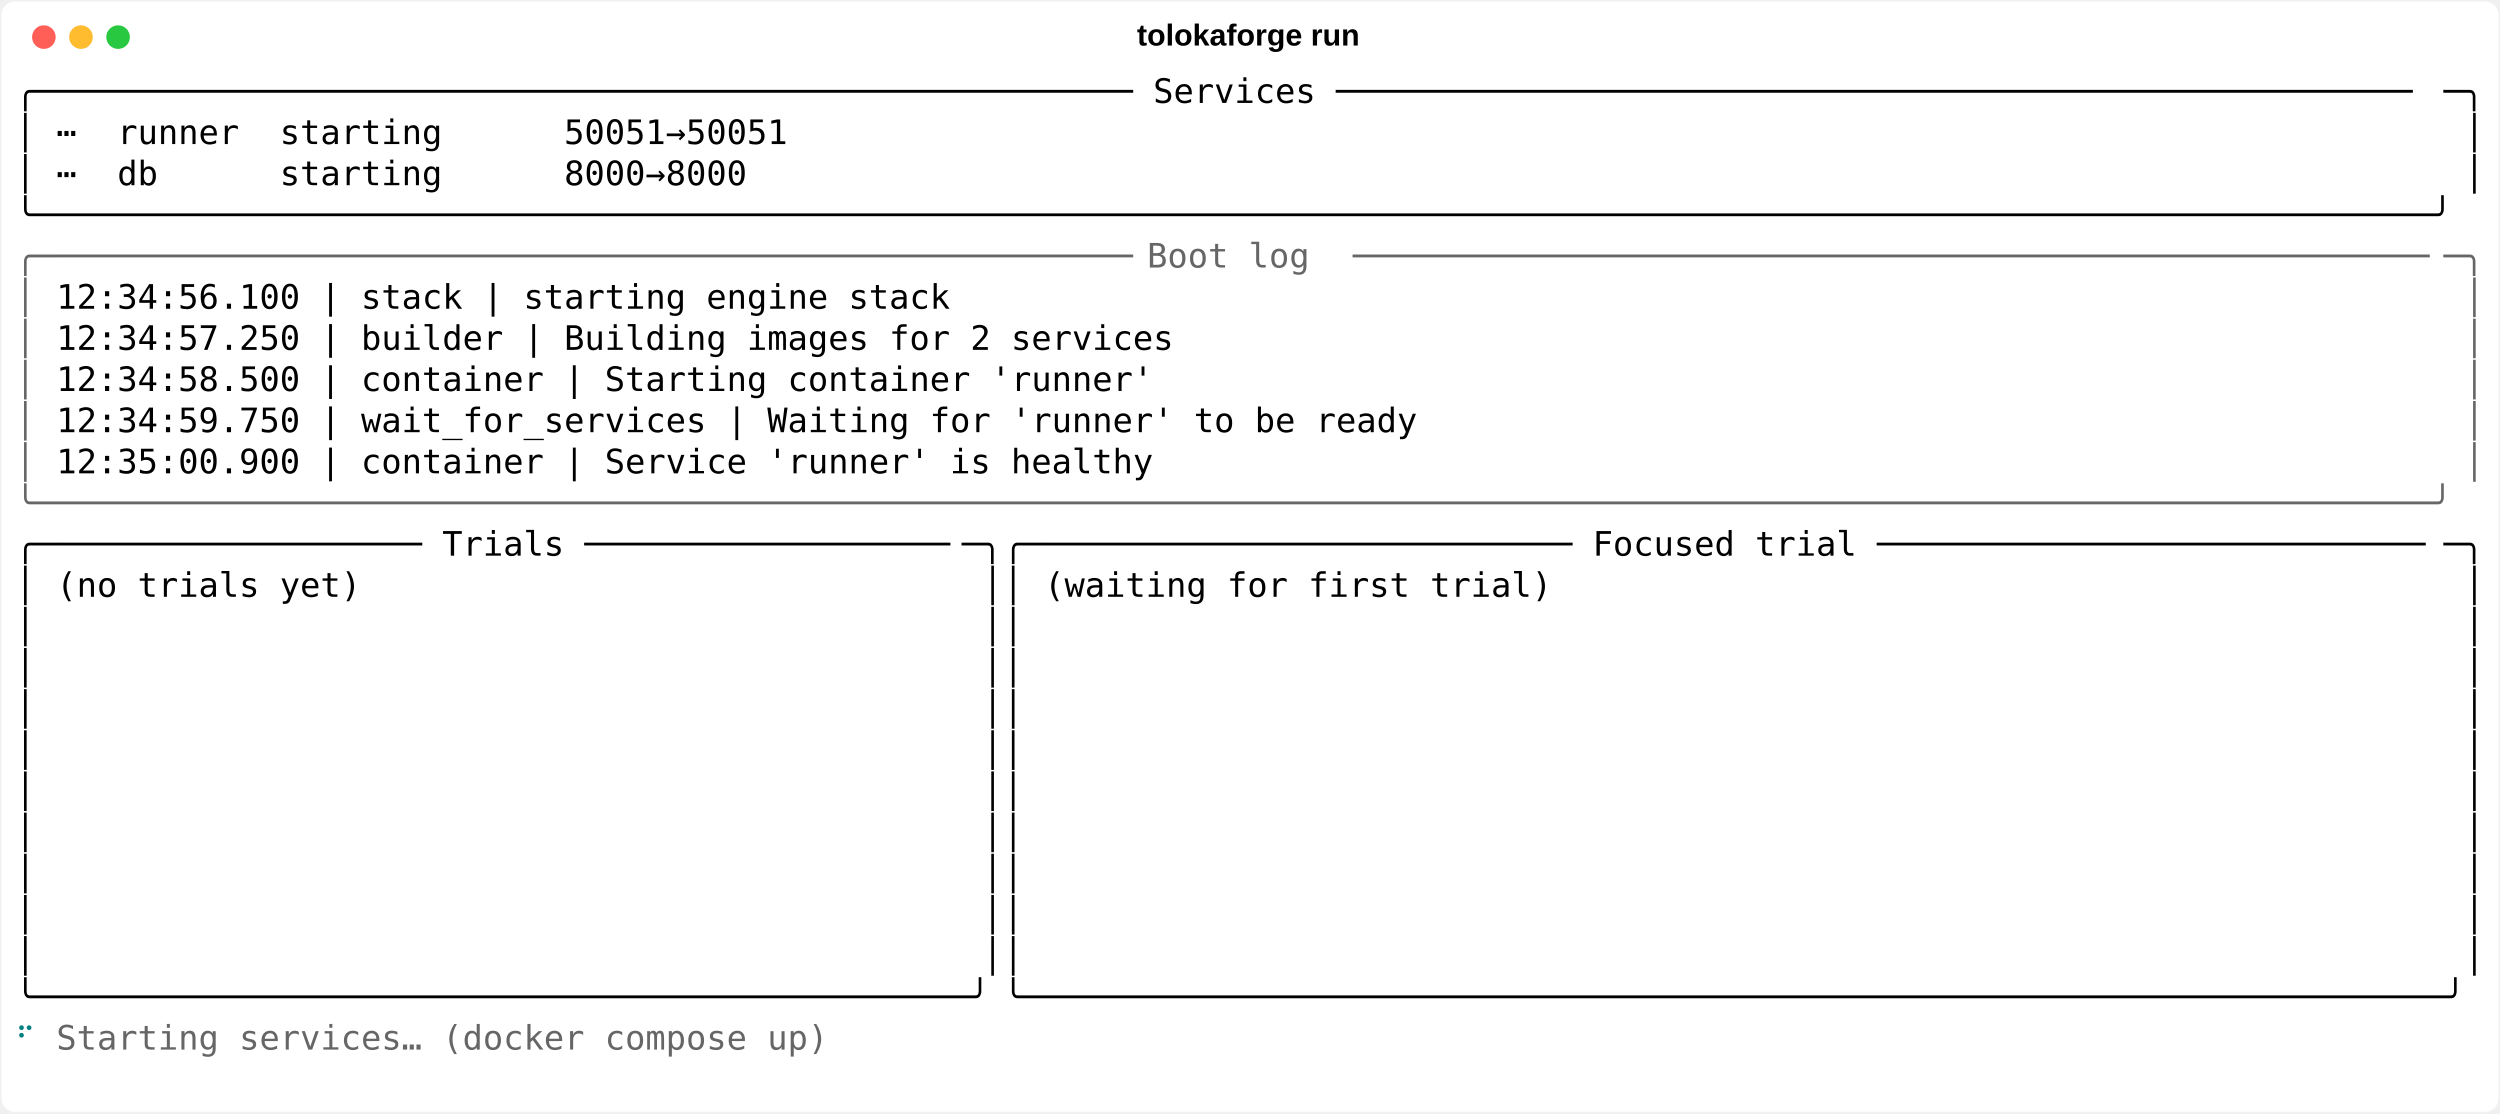
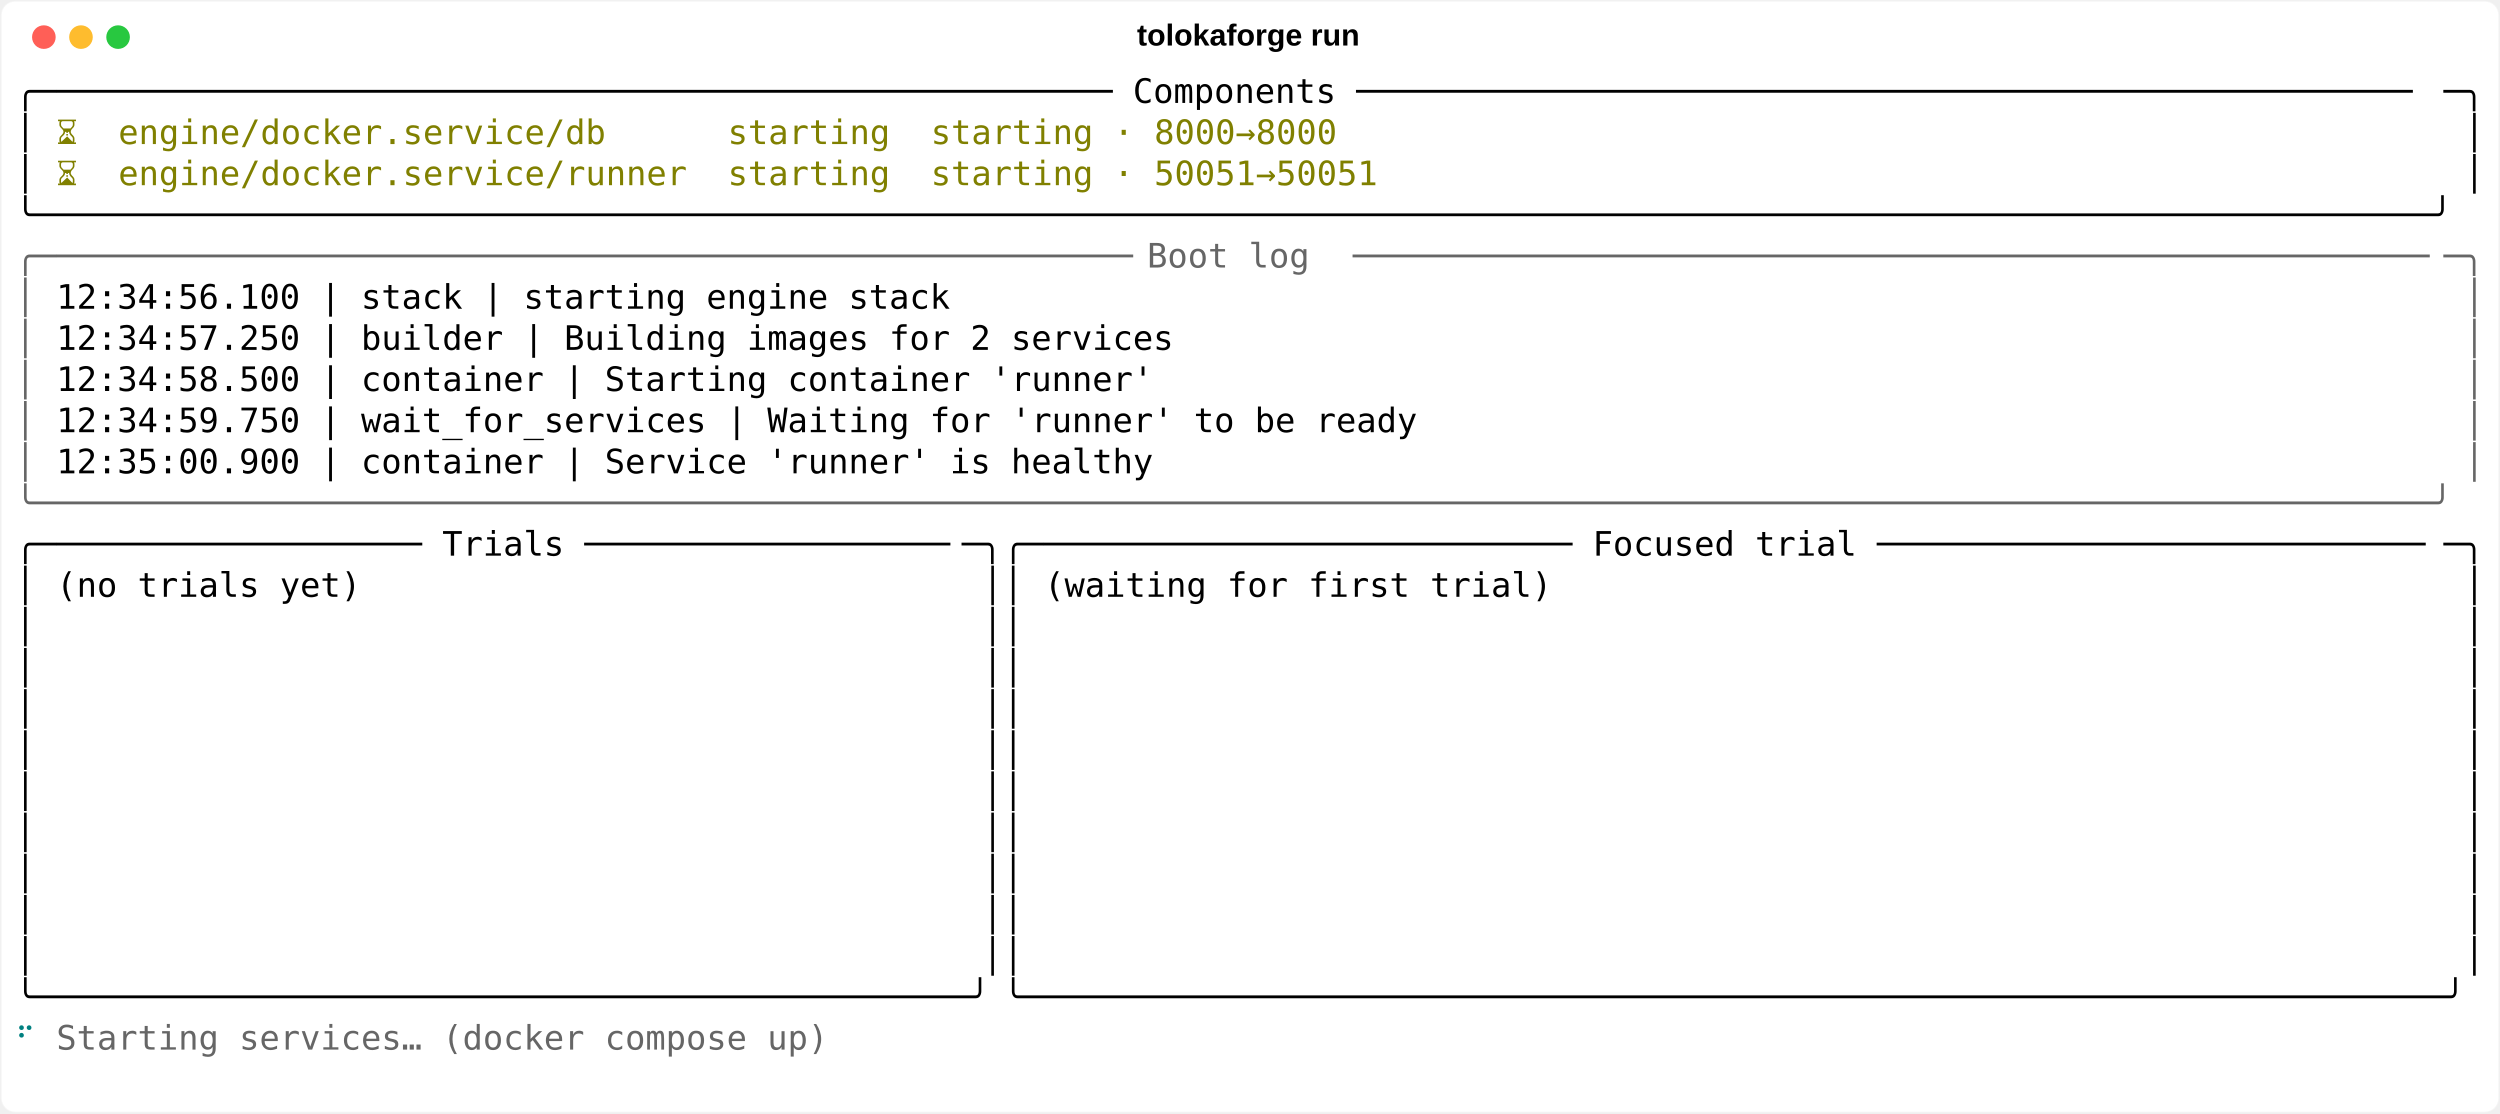
<svg xmlns="http://www.w3.org/2000/svg" class="rich-terminal" viewBox="0 0 1482 660.0">
  <style>

    @font-face {
        font-family: "Fira Code";
        src: local("FiraCode-Regular"),
                url("https://cdnjs.cloudflare.com/ajax/libs/firacode/6.2.0/woff2/FiraCode-Regular.woff2") format("woff2"),
                url("https://cdnjs.cloudflare.com/ajax/libs/firacode/6.2.0/woff/FiraCode-Regular.woff") format("woff");
        font-style: normal;
        font-weight: 400;
    }
    @font-face {
        font-family: "Fira Code";
        src: local("FiraCode-Bold"),
                url("https://cdnjs.cloudflare.com/ajax/libs/firacode/6.2.0/woff2/FiraCode-Bold.woff2") format("woff2"),
                url("https://cdnjs.cloudflare.com/ajax/libs/firacode/6.2.0/woff/FiraCode-Bold.woff") format("woff");
        font-style: bold;
        font-weight: 700;
    }

    .tolokaforge-run-display-matrix {
        font-family: Fira Code, monospace;
        font-size: 20px;
        line-height: 24.4px;
        font-variant-east-asian: full-width;
    }

    .tolokaforge-run-display-title {
        font-size: 18px;
        font-weight: bold;
        font-family: arial;
    }

    .tolokaforge-run-display-r1 { fill: #000000 }
- .tolokaforge-run-display-r2 { fill: #666666 }
- .tolokaforge-run-display-r3 { fill: #008080 }
+ .tolokaforge-run-display-r2 { fill: #808000 }
+ .tolokaforge-run-display-r3 { fill: #666666 }
+ .tolokaforge-run-display-r4 { fill: #008080 }
    </style>
  <defs>
    <clipPath id="tolokaforge-run-display-clip-terminal">
      <rect x="0" y="0" width="1463.0" height="609.0" />
    </clipPath>
    <clipPath id="tolokaforge-run-display-line-0">
      <rect x="0" y="1.5" width="1464" height="24.65" />
    </clipPath>
    <clipPath id="tolokaforge-run-display-line-1">
      <rect x="0" y="25.9" width="1464" height="24.65" />
    </clipPath>
    <clipPath id="tolokaforge-run-display-line-2">
      <rect x="0" y="50.3" width="1464" height="24.65" />
    </clipPath>
    <clipPath id="tolokaforge-run-display-line-3">
      <rect x="0" y="74.7" width="1464" height="24.65" />
    </clipPath>
    <clipPath id="tolokaforge-run-display-line-4">
      <rect x="0" y="99.1" width="1464" height="24.65" />
    </clipPath>
    <clipPath id="tolokaforge-run-display-line-5">
      <rect x="0" y="123.5" width="1464" height="24.65" />
    </clipPath>
    <clipPath id="tolokaforge-run-display-line-6">
      <rect x="0" y="147.9" width="1464" height="24.65" />
    </clipPath>
    <clipPath id="tolokaforge-run-display-line-7">
      <rect x="0" y="172.3" width="1464" height="24.65" />
    </clipPath>
    <clipPath id="tolokaforge-run-display-line-8">
      <rect x="0" y="196.7" width="1464" height="24.65" />
    </clipPath>
    <clipPath id="tolokaforge-run-display-line-9">
      <rect x="0" y="221.1" width="1464" height="24.65" />
    </clipPath>
    <clipPath id="tolokaforge-run-display-line-10">
      <rect x="0" y="245.5" width="1464" height="24.65" />
    </clipPath>
    <clipPath id="tolokaforge-run-display-line-11">
      <rect x="0" y="269.9" width="1464" height="24.65" />
    </clipPath>
    <clipPath id="tolokaforge-run-display-line-12">
      <rect x="0" y="294.3" width="1464" height="24.65" />
    </clipPath>
    <clipPath id="tolokaforge-run-display-line-13">
      <rect x="0" y="318.7" width="1464" height="24.65" />
    </clipPath>
    <clipPath id="tolokaforge-run-display-line-14">
      <rect x="0" y="343.1" width="1464" height="24.65" />
    </clipPath>
    <clipPath id="tolokaforge-run-display-line-15">
      <rect x="0" y="367.5" width="1464" height="24.65" />
    </clipPath>
    <clipPath id="tolokaforge-run-display-line-16">
      <rect x="0" y="391.9" width="1464" height="24.65" />
    </clipPath>
    <clipPath id="tolokaforge-run-display-line-17">
      <rect x="0" y="416.3" width="1464" height="24.65" />
    </clipPath>
    <clipPath id="tolokaforge-run-display-line-18">
      <rect x="0" y="440.7" width="1464" height="24.65" />
    </clipPath>
    <clipPath id="tolokaforge-run-display-line-19">
      <rect x="0" y="465.1" width="1464" height="24.65" />
    </clipPath>
    <clipPath id="tolokaforge-run-display-line-20">
      <rect x="0" y="489.5" width="1464" height="24.65" />
    </clipPath>
    <clipPath id="tolokaforge-run-display-line-21">
      <rect x="0" y="513.9" width="1464" height="24.65" />
    </clipPath>
    <clipPath id="tolokaforge-run-display-line-22">
      <rect x="0" y="538.3" width="1464" height="24.65" />
    </clipPath>
    <clipPath id="tolokaforge-run-display-line-23">
      <rect x="0" y="562.7" width="1464" height="24.65" />
    </clipPath>
  </defs>
  <rect fill="#ffffff" stroke="rgba(255,255,255,0.35)" stroke-width="1" x="1" y="1" width="1480" height="658" rx="8" />
  <text class="tolokaforge-run-display-title" fill="#000000" text-anchor="middle" x="740" y="27">tolokaforge run</text>
  <g transform="translate(26,22)">
    <circle cx="0" cy="0" r="7" fill="#ff5f57" />
    <circle cx="22" cy="0" r="7" fill="#febc2e" />
    <circle cx="44" cy="0" r="7" fill="#28c840" />
  </g>
  <g transform="translate(9, 41)" clip-path="url(#tolokaforge-run-display-clip-terminal)">
    <g class="tolokaforge-run-display-matrix">
      <text class="tolokaforge-run-display-r1" x="0" y="20" textLength="24.4" clip-path="url(#tolokaforge-run-display-line-0)">╭─</text>
-       <text class="tolokaforge-run-display-r1" x="24.4" y="20" textLength="1415.2" clip-path="url(#tolokaforge-run-display-line-0)">───────────────────────────────────────────────────── Services ─────────────────────────────────────────────────────</text>
+       <text class="tolokaforge-run-display-r1" x="24.4" y="20" textLength="1415.2" clip-path="url(#tolokaforge-run-display-line-0)">──────────────────────────────────────────────────── Components ────────────────────────────────────────────────────</text>
      <text class="tolokaforge-run-display-r1" x="1439.6" y="20" textLength="24.4" clip-path="url(#tolokaforge-run-display-line-0)">─╮</text>
      <text class="tolokaforge-run-display-r1" x="1464" y="20" textLength="12.2" clip-path="url(#tolokaforge-run-display-line-0)">
</text>
      <text class="tolokaforge-run-display-r1" x="0" y="44.4" textLength="12.2" clip-path="url(#tolokaforge-run-display-line-1)">│</text>
-       <text class="tolokaforge-run-display-r1" x="24.4" y="44.4" textLength="463.6" clip-path="url(#tolokaforge-run-display-line-1)">  ⋯  runner  starting      50051→50051</text>
+       <text class="tolokaforge-run-display-r2" x="24.4" y="44.4" textLength="793" clip-path="url(#tolokaforge-run-display-line-1)">  ⏳  engine/docker.service/db      starting  starting · 8000→8000</text>
      <text class="tolokaforge-run-display-r1" x="1451.8" y="44.4" textLength="12.2" clip-path="url(#tolokaforge-run-display-line-1)">│</text>
      <text class="tolokaforge-run-display-r1" x="1464" y="44.4" textLength="12.2" clip-path="url(#tolokaforge-run-display-line-1)">
</text>
      <text class="tolokaforge-run-display-r1" x="0" y="68.8" textLength="12.2" clip-path="url(#tolokaforge-run-display-line-2)">│</text>
-       <text class="tolokaforge-run-display-r1" x="24.4" y="68.8" textLength="439.2" clip-path="url(#tolokaforge-run-display-line-2)">  ⋯  db      starting      8000→8000</text>
+       <text class="tolokaforge-run-display-r2" x="24.4" y="68.8" textLength="817.4" clip-path="url(#tolokaforge-run-display-line-2)">  ⏳  engine/docker.service/runner  starting  starting · 50051→50051</text>
      <text class="tolokaforge-run-display-r1" x="1451.8" y="68.8" textLength="12.2" clip-path="url(#tolokaforge-run-display-line-2)">│</text>
      <text class="tolokaforge-run-display-r1" x="1464" y="68.8" textLength="12.2" clip-path="url(#tolokaforge-run-display-line-2)">
</text>
      <text class="tolokaforge-run-display-r1" x="0" y="93.2" textLength="1464" clip-path="url(#tolokaforge-run-display-line-3)">╰──────────────────────────────────────────────────────────────────────────────────────────────────────────────────────╯</text>
      <text class="tolokaforge-run-display-r1" x="1464" y="93.2" textLength="12.2" clip-path="url(#tolokaforge-run-display-line-3)">
</text>
-       <text class="tolokaforge-run-display-r2" x="0" y="117.6" textLength="24.4" clip-path="url(#tolokaforge-run-display-line-4)">╭─</text>
-       <text class="tolokaforge-run-display-r2" x="24.4" y="117.6" textLength="646.6" clip-path="url(#tolokaforge-run-display-line-4)">─────────────────────────────────────────────────────</text>
-       <text class="tolokaforge-run-display-r2" x="671" y="117.6" textLength="122" clip-path="url(#tolokaforge-run-display-line-4)"> Boot log </text>
-       <text class="tolokaforge-run-display-r2" x="793" y="117.6" textLength="646.6" clip-path="url(#tolokaforge-run-display-line-4)">─────────────────────────────────────────────────────</text>
-       <text class="tolokaforge-run-display-r2" x="1439.6" y="117.6" textLength="24.4" clip-path="url(#tolokaforge-run-display-line-4)">─╮</text>
+       <text class="tolokaforge-run-display-r3" x="0" y="117.6" textLength="24.4" clip-path="url(#tolokaforge-run-display-line-4)">╭─</text>
+       <text class="tolokaforge-run-display-r3" x="24.4" y="117.6" textLength="646.6" clip-path="url(#tolokaforge-run-display-line-4)">─────────────────────────────────────────────────────</text>
+       <text class="tolokaforge-run-display-r3" x="671" y="117.6" textLength="122" clip-path="url(#tolokaforge-run-display-line-4)"> Boot log </text>
+       <text class="tolokaforge-run-display-r3" x="793" y="117.6" textLength="646.6" clip-path="url(#tolokaforge-run-display-line-4)">─────────────────────────────────────────────────────</text>
+       <text class="tolokaforge-run-display-r3" x="1439.6" y="117.6" textLength="24.4" clip-path="url(#tolokaforge-run-display-line-4)">─╮</text>
      <text class="tolokaforge-run-display-r1" x="1464" y="117.6" textLength="12.2" clip-path="url(#tolokaforge-run-display-line-4)">
</text>
-       <text class="tolokaforge-run-display-r2" x="0" y="142" textLength="12.2" clip-path="url(#tolokaforge-run-display-line-5)">│</text>
+       <text class="tolokaforge-run-display-r3" x="0" y="142" textLength="12.2" clip-path="url(#tolokaforge-run-display-line-5)">│</text>
      <text class="tolokaforge-run-display-r1" x="24.4" y="142" textLength="536.8" clip-path="url(#tolokaforge-run-display-line-5)">12:34:56.100 | stack | starting engine stack</text>
-       <text class="tolokaforge-run-display-r2" x="1451.8" y="142" textLength="12.2" clip-path="url(#tolokaforge-run-display-line-5)">│</text>
+       <text class="tolokaforge-run-display-r3" x="1451.8" y="142" textLength="12.2" clip-path="url(#tolokaforge-run-display-line-5)">│</text>
      <text class="tolokaforge-run-display-r1" x="1464" y="142" textLength="12.2" clip-path="url(#tolokaforge-run-display-line-5)">
</text>
-       <text class="tolokaforge-run-display-r2" x="0" y="166.4" textLength="12.2" clip-path="url(#tolokaforge-run-display-line-6)">│</text>
+       <text class="tolokaforge-run-display-r3" x="0" y="166.4" textLength="12.2" clip-path="url(#tolokaforge-run-display-line-6)">│</text>
      <text class="tolokaforge-run-display-r1" x="24.4" y="166.4" textLength="671" clip-path="url(#tolokaforge-run-display-line-6)">12:34:57.250 | builder | Building images for 2 services</text>
-       <text class="tolokaforge-run-display-r2" x="1451.8" y="166.4" textLength="12.2" clip-path="url(#tolokaforge-run-display-line-6)">│</text>
+       <text class="tolokaforge-run-display-r3" x="1451.8" y="166.4" textLength="12.2" clip-path="url(#tolokaforge-run-display-line-6)">│</text>
      <text class="tolokaforge-run-display-r1" x="1464" y="166.4" textLength="12.2" clip-path="url(#tolokaforge-run-display-line-6)">
</text>
-       <text class="tolokaforge-run-display-r2" x="0" y="190.8" textLength="12.2" clip-path="url(#tolokaforge-run-display-line-7)">│</text>
+       <text class="tolokaforge-run-display-r3" x="0" y="190.8" textLength="12.2" clip-path="url(#tolokaforge-run-display-line-7)">│</text>
      <text class="tolokaforge-run-display-r1" x="24.4" y="190.8" textLength="658.8" clip-path="url(#tolokaforge-run-display-line-7)">12:34:58.500 | container | Starting container 'runner'</text>
-       <text class="tolokaforge-run-display-r2" x="1451.8" y="190.8" textLength="12.2" clip-path="url(#tolokaforge-run-display-line-7)">│</text>
+       <text class="tolokaforge-run-display-r3" x="1451.8" y="190.8" textLength="12.2" clip-path="url(#tolokaforge-run-display-line-7)">│</text>
      <text class="tolokaforge-run-display-r1" x="1464" y="190.8" textLength="12.2" clip-path="url(#tolokaforge-run-display-line-7)">
</text>
-       <text class="tolokaforge-run-display-r2" x="0" y="215.2" textLength="12.2" clip-path="url(#tolokaforge-run-display-line-8)">│</text>
+       <text class="tolokaforge-run-display-r3" x="0" y="215.2" textLength="12.2" clip-path="url(#tolokaforge-run-display-line-8)">│</text>
      <text class="tolokaforge-run-display-r1" x="24.4" y="215.2" textLength="817.4" clip-path="url(#tolokaforge-run-display-line-8)">12:34:59.750 | wait_for_services | Waiting for 'runner' to be ready</text>
-       <text class="tolokaforge-run-display-r2" x="1451.8" y="215.2" textLength="12.2" clip-path="url(#tolokaforge-run-display-line-8)">│</text>
+       <text class="tolokaforge-run-display-r3" x="1451.8" y="215.2" textLength="12.2" clip-path="url(#tolokaforge-run-display-line-8)">│</text>
      <text class="tolokaforge-run-display-r1" x="1464" y="215.2" textLength="12.2" clip-path="url(#tolokaforge-run-display-line-8)">
</text>
-       <text class="tolokaforge-run-display-r2" x="0" y="239.6" textLength="12.2" clip-path="url(#tolokaforge-run-display-line-9)">│</text>
+       <text class="tolokaforge-run-display-r3" x="0" y="239.6" textLength="12.2" clip-path="url(#tolokaforge-run-display-line-9)">│</text>
      <text class="tolokaforge-run-display-r1" x="24.4" y="239.6" textLength="658.8" clip-path="url(#tolokaforge-run-display-line-9)">12:35:00.900 | container | Service 'runner' is healthy</text>
-       <text class="tolokaforge-run-display-r2" x="1451.8" y="239.6" textLength="12.2" clip-path="url(#tolokaforge-run-display-line-9)">│</text>
+       <text class="tolokaforge-run-display-r3" x="1451.8" y="239.6" textLength="12.2" clip-path="url(#tolokaforge-run-display-line-9)">│</text>
      <text class="tolokaforge-run-display-r1" x="1464" y="239.6" textLength="12.2" clip-path="url(#tolokaforge-run-display-line-9)">
</text>
-       <text class="tolokaforge-run-display-r2" x="0" y="264" textLength="1464" clip-path="url(#tolokaforge-run-display-line-10)">╰──────────────────────────────────────────────────────────────────────────────────────────────────────────────────────╯</text>
+       <text class="tolokaforge-run-display-r3" x="0" y="264" textLength="1464" clip-path="url(#tolokaforge-run-display-line-10)">╰──────────────────────────────────────────────────────────────────────────────────────────────────────────────────────╯</text>
      <text class="tolokaforge-run-display-r1" x="1464" y="264" textLength="12.2" clip-path="url(#tolokaforge-run-display-line-10)">
</text>
      <text class="tolokaforge-run-display-r1" x="0" y="288.4" textLength="24.4" clip-path="url(#tolokaforge-run-display-line-11)">╭─</text>
      <text class="tolokaforge-run-display-r1" x="24.4" y="288.4" textLength="536.8" clip-path="url(#tolokaforge-run-display-line-11)">────────────────── Trials ──────────────────</text>
      <text class="tolokaforge-run-display-r1" x="561.2" y="288.4" textLength="24.4" clip-path="url(#tolokaforge-run-display-line-11)">─╮</text>
      <text class="tolokaforge-run-display-r1" x="585.6" y="288.4" textLength="24.4" clip-path="url(#tolokaforge-run-display-line-11)">╭─</text>
      <text class="tolokaforge-run-display-r1" x="610" y="288.4" textLength="829.6" clip-path="url(#tolokaforge-run-display-line-11)">────────────────────────── Focused trial ───────────────────────────</text>
      <text class="tolokaforge-run-display-r1" x="1439.6" y="288.4" textLength="24.4" clip-path="url(#tolokaforge-run-display-line-11)">─╮</text>
      <text class="tolokaforge-run-display-r1" x="1464" y="288.4" textLength="12.2" clip-path="url(#tolokaforge-run-display-line-11)">
</text>
      <text class="tolokaforge-run-display-r1" x="0" y="312.8" textLength="12.2" clip-path="url(#tolokaforge-run-display-line-12)">│</text>
      <text class="tolokaforge-run-display-r1" x="24.4" y="312.8" textLength="183" clip-path="url(#tolokaforge-run-display-line-12)">(no trials yet)</text>
      <text class="tolokaforge-run-display-r1" x="573.4" y="312.8" textLength="12.2" clip-path="url(#tolokaforge-run-display-line-12)">│</text>
      <text class="tolokaforge-run-display-r1" x="585.6" y="312.8" textLength="12.2" clip-path="url(#tolokaforge-run-display-line-12)">│</text>
      <text class="tolokaforge-run-display-r1" x="610" y="312.8" textLength="305" clip-path="url(#tolokaforge-run-display-line-12)">(waiting for first trial)</text>
      <text class="tolokaforge-run-display-r1" x="1451.8" y="312.8" textLength="12.2" clip-path="url(#tolokaforge-run-display-line-12)">│</text>
      <text class="tolokaforge-run-display-r1" x="1464" y="312.8" textLength="12.2" clip-path="url(#tolokaforge-run-display-line-12)">
</text>
      <text class="tolokaforge-run-display-r1" x="0" y="337.2" textLength="12.2" clip-path="url(#tolokaforge-run-display-line-13)">│</text>
      <text class="tolokaforge-run-display-r1" x="573.4" y="337.2" textLength="12.2" clip-path="url(#tolokaforge-run-display-line-13)">│</text>
      <text class="tolokaforge-run-display-r1" x="585.6" y="337.2" textLength="12.2" clip-path="url(#tolokaforge-run-display-line-13)">│</text>
      <text class="tolokaforge-run-display-r1" x="1451.8" y="337.2" textLength="12.2" clip-path="url(#tolokaforge-run-display-line-13)">│</text>
      <text class="tolokaforge-run-display-r1" x="1464" y="337.2" textLength="12.2" clip-path="url(#tolokaforge-run-display-line-13)">
</text>
      <text class="tolokaforge-run-display-r1" x="0" y="361.6" textLength="12.2" clip-path="url(#tolokaforge-run-display-line-14)">│</text>
      <text class="tolokaforge-run-display-r1" x="573.4" y="361.6" textLength="12.2" clip-path="url(#tolokaforge-run-display-line-14)">│</text>
      <text class="tolokaforge-run-display-r1" x="585.6" y="361.6" textLength="12.2" clip-path="url(#tolokaforge-run-display-line-14)">│</text>
      <text class="tolokaforge-run-display-r1" x="1451.8" y="361.6" textLength="12.2" clip-path="url(#tolokaforge-run-display-line-14)">│</text>
      <text class="tolokaforge-run-display-r1" x="1464" y="361.6" textLength="12.2" clip-path="url(#tolokaforge-run-display-line-14)">
</text>
      <text class="tolokaforge-run-display-r1" x="0" y="386" textLength="12.2" clip-path="url(#tolokaforge-run-display-line-15)">│</text>
      <text class="tolokaforge-run-display-r1" x="573.4" y="386" textLength="12.2" clip-path="url(#tolokaforge-run-display-line-15)">│</text>
      <text class="tolokaforge-run-display-r1" x="585.6" y="386" textLength="12.2" clip-path="url(#tolokaforge-run-display-line-15)">│</text>
      <text class="tolokaforge-run-display-r1" x="1451.8" y="386" textLength="12.2" clip-path="url(#tolokaforge-run-display-line-15)">│</text>
      <text class="tolokaforge-run-display-r1" x="1464" y="386" textLength="12.2" clip-path="url(#tolokaforge-run-display-line-15)">
</text>
      <text class="tolokaforge-run-display-r1" x="0" y="410.4" textLength="12.2" clip-path="url(#tolokaforge-run-display-line-16)">│</text>
      <text class="tolokaforge-run-display-r1" x="573.4" y="410.4" textLength="12.2" clip-path="url(#tolokaforge-run-display-line-16)">│</text>
      <text class="tolokaforge-run-display-r1" x="585.6" y="410.4" textLength="12.2" clip-path="url(#tolokaforge-run-display-line-16)">│</text>
      <text class="tolokaforge-run-display-r1" x="1451.8" y="410.4" textLength="12.2" clip-path="url(#tolokaforge-run-display-line-16)">│</text>
      <text class="tolokaforge-run-display-r1" x="1464" y="410.4" textLength="12.2" clip-path="url(#tolokaforge-run-display-line-16)">
</text>
      <text class="tolokaforge-run-display-r1" x="0" y="434.8" textLength="12.2" clip-path="url(#tolokaforge-run-display-line-17)">│</text>
      <text class="tolokaforge-run-display-r1" x="573.4" y="434.8" textLength="12.2" clip-path="url(#tolokaforge-run-display-line-17)">│</text>
      <text class="tolokaforge-run-display-r1" x="585.6" y="434.8" textLength="12.2" clip-path="url(#tolokaforge-run-display-line-17)">│</text>
      <text class="tolokaforge-run-display-r1" x="1451.8" y="434.8" textLength="12.2" clip-path="url(#tolokaforge-run-display-line-17)">│</text>
      <text class="tolokaforge-run-display-r1" x="1464" y="434.8" textLength="12.2" clip-path="url(#tolokaforge-run-display-line-17)">
</text>
      <text class="tolokaforge-run-display-r1" x="0" y="459.2" textLength="12.2" clip-path="url(#tolokaforge-run-display-line-18)">│</text>
      <text class="tolokaforge-run-display-r1" x="573.4" y="459.2" textLength="12.2" clip-path="url(#tolokaforge-run-display-line-18)">│</text>
      <text class="tolokaforge-run-display-r1" x="585.6" y="459.2" textLength="12.2" clip-path="url(#tolokaforge-run-display-line-18)">│</text>
      <text class="tolokaforge-run-display-r1" x="1451.8" y="459.2" textLength="12.2" clip-path="url(#tolokaforge-run-display-line-18)">│</text>
      <text class="tolokaforge-run-display-r1" x="1464" y="459.2" textLength="12.2" clip-path="url(#tolokaforge-run-display-line-18)">
</text>
      <text class="tolokaforge-run-display-r1" x="0" y="483.6" textLength="12.2" clip-path="url(#tolokaforge-run-display-line-19)">│</text>
      <text class="tolokaforge-run-display-r1" x="573.4" y="483.6" textLength="12.2" clip-path="url(#tolokaforge-run-display-line-19)">│</text>
      <text class="tolokaforge-run-display-r1" x="585.6" y="483.6" textLength="12.2" clip-path="url(#tolokaforge-run-display-line-19)">│</text>
      <text class="tolokaforge-run-display-r1" x="1451.8" y="483.6" textLength="12.2" clip-path="url(#tolokaforge-run-display-line-19)">│</text>
      <text class="tolokaforge-run-display-r1" x="1464" y="483.6" textLength="12.2" clip-path="url(#tolokaforge-run-display-line-19)">
</text>
      <text class="tolokaforge-run-display-r1" x="0" y="508" textLength="12.2" clip-path="url(#tolokaforge-run-display-line-20)">│</text>
      <text class="tolokaforge-run-display-r1" x="573.4" y="508" textLength="12.2" clip-path="url(#tolokaforge-run-display-line-20)">│</text>
      <text class="tolokaforge-run-display-r1" x="585.6" y="508" textLength="12.2" clip-path="url(#tolokaforge-run-display-line-20)">│</text>
      <text class="tolokaforge-run-display-r1" x="1451.8" y="508" textLength="12.2" clip-path="url(#tolokaforge-run-display-line-20)">│</text>
      <text class="tolokaforge-run-display-r1" x="1464" y="508" textLength="12.2" clip-path="url(#tolokaforge-run-display-line-20)">
</text>
      <text class="tolokaforge-run-display-r1" x="0" y="532.4" textLength="12.2" clip-path="url(#tolokaforge-run-display-line-21)">│</text>
      <text class="tolokaforge-run-display-r1" x="573.4" y="532.4" textLength="12.2" clip-path="url(#tolokaforge-run-display-line-21)">│</text>
      <text class="tolokaforge-run-display-r1" x="585.6" y="532.4" textLength="12.2" clip-path="url(#tolokaforge-run-display-line-21)">│</text>
      <text class="tolokaforge-run-display-r1" x="1451.8" y="532.4" textLength="12.2" clip-path="url(#tolokaforge-run-display-line-21)">│</text>
      <text class="tolokaforge-run-display-r1" x="1464" y="532.4" textLength="12.2" clip-path="url(#tolokaforge-run-display-line-21)">
</text>
      <text class="tolokaforge-run-display-r1" x="0" y="556.8" textLength="585.6" clip-path="url(#tolokaforge-run-display-line-22)">╰──────────────────────────────────────────────╯</text>
      <text class="tolokaforge-run-display-r1" x="585.6" y="556.8" textLength="878.4" clip-path="url(#tolokaforge-run-display-line-22)">╰──────────────────────────────────────────────────────────────────────╯</text>
      <text class="tolokaforge-run-display-r1" x="1464" y="556.8" textLength="12.2" clip-path="url(#tolokaforge-run-display-line-22)">
</text>
-       <text class="tolokaforge-run-display-r3" x="0" y="581.2" textLength="12.2" clip-path="url(#tolokaforge-run-display-line-23)">⠋</text>
-       <text class="tolokaforge-run-display-r2" x="24.4" y="581.2" textLength="463.6" clip-path="url(#tolokaforge-run-display-line-23)">Starting services… (docker compose up)</text>
+       <text class="tolokaforge-run-display-r4" x="0" y="581.2" textLength="12.2" clip-path="url(#tolokaforge-run-display-line-23)">⠋</text>
+       <text class="tolokaforge-run-display-r3" x="24.4" y="581.2" textLength="463.6" clip-path="url(#tolokaforge-run-display-line-23)">Starting services… (docker compose up)</text>
      <text class="tolokaforge-run-display-r1" x="1464" y="581.2" textLength="12.2" clip-path="url(#tolokaforge-run-display-line-23)">
</text>
      <text class="tolokaforge-run-display-r1" x="1464" y="605.6" textLength="12.2" clip-path="url(#tolokaforge-run-display-line-24)">
</text>
    </g>
  </g>
</svg>
